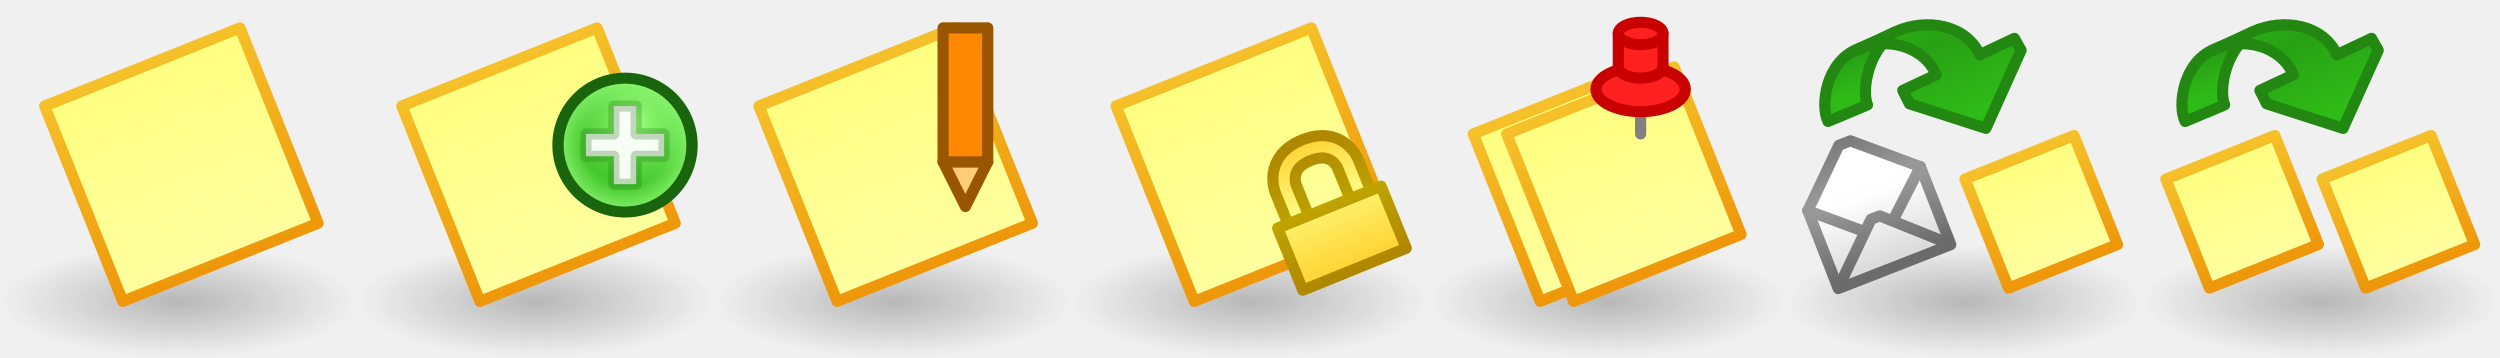
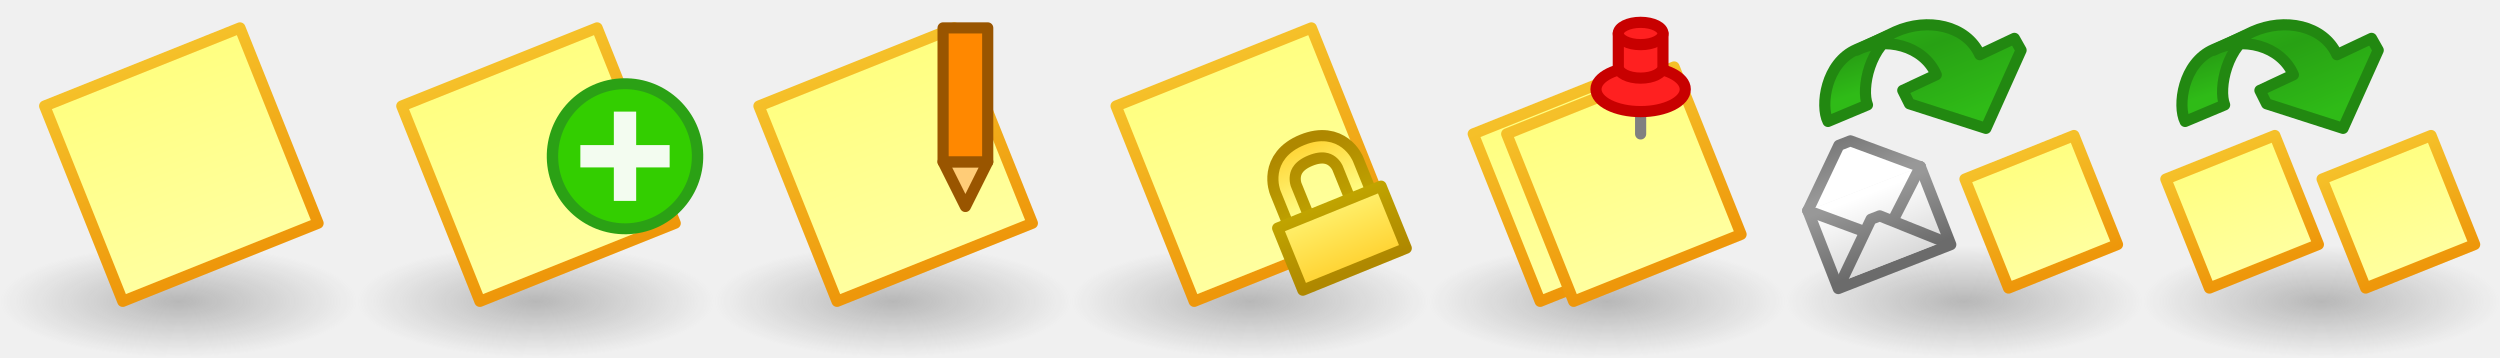
<svg xmlns="http://www.w3.org/2000/svg" xmlns:xlink="http://www.w3.org/1999/xlink" width="224" height="32" id="svg14106" version="1.1">
  <defs id="defs14108">
    <linearGradient id="linearGradient3767-0-9-1">
      <stop id="stop3769-8-5-8" offset="0" style="stop-color:#ffff80;stop-opacity:1;" />
      <stop id="stop3771-5-6-2" offset="1" style="stop-color:#ffffa0;stop-opacity:1;" />
    </linearGradient>
    <linearGradient id="linearGradient3898-9-5">
      <stop id="stop3900-2-6" offset="0" style="stop-color:#f5c029;stop-opacity:1;" />
      <stop id="stop3902-9-3" offset="1" style="stop-color:#ee970a;stop-opacity:1;" />
    </linearGradient>
    <linearGradient id="linearGradient3592-9">
      <stop id="stop3594-6" offset="0" style="stop-color:#777777;stop-opacity:0.467;" />
      <stop id="stop3596-3" offset="1" style="stop-color:#777777;stop-opacity:0;" />
-     </linearGradient>
-     <radialGradient xlink:href="#linearGradient5195-0" id="radialGradient4629" gradientUnits="userSpaceOnUse" gradientTransform="matrix(0.8447221,-1.3923892e-6,1.3343892e-6,0.8814524,446.1461,1.239711)" cx="2873.21" cy="11.074" fx="2873.21" fy="11.074" r="6.25" />
-     <linearGradient id="linearGradient5195-0">
-       <stop id="stop5197-6" offset="0" style="stop-color:#9bff7e;stop-opacity:1;" />
-       <stop id="stop5199-2-2" offset="1" style="stop-color:#2fba18;stop-opacity:1;" />
-     </linearGradient>
-     <radialGradient xlink:href="#linearGradient4073" id="radialGradient4631" gradientUnits="userSpaceOnUse" cx="2889" cy="5.5" fx="2889" fy="5.5" r="5.5" />
-     <linearGradient id="linearGradient4073">
-       <stop id="stop4075" offset="0" style="stop-color:#9bff7e;stop-opacity:0;" />
-       <stop style="stop-color:#9bff7e;stop-opacity:0.224;" offset="0.676" id="stop4081" />
-       <stop id="stop4077" offset="1" style="stop-color:#9bff7e;stop-opacity:0.677;" />
    </linearGradient>
    <linearGradient xlink:href="#linearGradient4584-6" id="linearGradient17406" gradientUnits="userSpaceOnUse" x1="434.5" y1="44.5" x2="434.5" y2="54" />
    <linearGradient id="linearGradient4584-6">
      <stop id="stop4586-6" offset="0" style="stop-color:#af8800;stop-opacity:1;" />
      <stop id="stop4588-0" offset="1" style="stop-color:#c7af00;stop-opacity:1;" />
    </linearGradient>
    <linearGradient xlink:href="#linearGradient4574-3" id="linearGradient17408" gradientUnits="userSpaceOnUse" gradientTransform="translate(0.5,1020.362)" x1="434" y1="44" x2="434" y2="50.5" />
    <linearGradient id="linearGradient4574-3">
      <stop id="stop4576-0" offset="0" style="stop-color:#ffd231;stop-opacity:1;" />
      <stop id="stop4578-6" offset="1" style="stop-color:#ffff88;stop-opacity:1;" />
    </linearGradient>
    <linearGradient y2="47.5" x2="434.5" y1="56.5" x1="434.5" gradientUnits="userSpaceOnUse" id="linearGradient3341" xlink:href="#linearGradient4574-3" />
    <linearGradient y2="47.5" x2="434.5" y1="56.5" x1="434.5" gradientUnits="userSpaceOnUse" id="linearGradient3343" xlink:href="#linearGradient4584-6" />
    <linearGradient id="linearGradient6008">
      <stop id="stop6010" offset="0" style="stop-color:#2fba18;stop-opacity:1;" />
      <stop style="stop-color:#28a114;stop-opacity:1;" offset="0.5" id="stop6120" />
      <stop id="stop6012" offset="1" style="stop-color:#2fbb17;stop-opacity:1;" />
    </linearGradient>
    <linearGradient xlink:href="#linearGradient3795" id="linearGradient8609" gradientUnits="userSpaceOnUse" gradientTransform="matrix(0.7557406,0,0,0.7557406,666.1902,1036.285)" x1="2282.939" y1="57" x2="2282.939" y2="41.783" />
    <linearGradient id="linearGradient3795">
      <stop style="stop-color:#dadada;stop-opacity:1;" offset="0" id="stop3797" />
      <stop style="stop-color:#ffffff;stop-opacity:1;" offset="1" id="stop3799" />
    </linearGradient>
    <linearGradient xlink:href="#linearGradient3633-25" id="linearGradient8611" gradientUnits="userSpaceOnUse" gradientTransform="matrix(0.7557406,0,0,0.7557406,666.1902,1036.285)" x1="2281.616" y1="41.783" x2="2281.616" y2="57" />
    <linearGradient id="linearGradient3633-25">
      <stop id="stop3635-50" offset="0" style="stop-color:#989898;stop-opacity:1;" />
      <stop id="stop3637-9" offset="1" style="stop-color:#6b6b6b;stop-opacity:1;" />
    </linearGradient>
    <linearGradient xlink:href="#linearGradient3633-25" id="linearGradient8613" gradientUnits="userSpaceOnUse" gradientTransform="matrix(0.7557406,0,0,0.7557406,686.9731,1035.151)" x1="2254.116" y1="43.283" x2="2254.116" y2="58.5" />
    <linearGradient xlink:href="#linearGradient3795" id="linearGradient8615" gradientUnits="userSpaceOnUse" gradientTransform="matrix(0.7557406,0,0,0.7557406,686.9731,1035.151)" x1="2254.116" y1="58.5" x2="2254.116" y2="43.283" />
    <linearGradient xlink:href="#linearGradient3633-25" id="linearGradient8617" gradientUnits="userSpaceOnUse" gradientTransform="matrix(0.7557406,0,0,0.7557406,686.9731,1035.151)" x1="2255.439" y1="43.283" x2="2255.439" y2="58.5" />
    <linearGradient xlink:href="#linearGradient3633-25" id="linearGradient8619" gradientUnits="userSpaceOnUse" gradientTransform="matrix(0.7557406,0,0,-0.7557406,686.9731,1098.573)" x1="2254.116" y1="43.283" x2="2254.116" y2="58.5" />
    <radialGradient xlink:href="#linearGradient3592-9" id="radialGradient3074" gradientUnits="userSpaceOnUse" gradientTransform="matrix(1,0,0,0.3125,-2.0003e-4,1038.925)" cx="16" cy="27" fx="16" fy="27" r="16" />
    <linearGradient xlink:href="#linearGradient3767-0-9-1" id="linearGradient3076" gradientUnits="userSpaceOnUse" gradientTransform="translate(-1.4584,1020.362)" x1="0.458" y1="11" x2="7.458" y2="29" />
    <linearGradient xlink:href="#linearGradient3898-9-5" id="linearGradient3078" gradientUnits="userSpaceOnUse" gradientTransform="translate(-2.4584,-9.04175e-5)" x1="-3.542" y1="1033.362" x2="3.458" y2="1051.362" />
    <linearGradient xlink:href="#linearGradient3767-0-9-1" id="linearGradient3080" gradientUnits="userSpaceOnUse" gradientTransform="translate(94,1020.362)" x1="11" y1="10" x2="17" y2="25" />
    <linearGradient xlink:href="#linearGradient3898-9-5" id="linearGradient3082" gradientUnits="userSpaceOnUse" gradientTransform="translate(93,1.7382813e-5)" x1="17" y1="1028.362" x2="23" y2="1043.362" />
    <linearGradient xlink:href="#linearGradient6008" id="linearGradient3105" gradientUnits="userSpaceOnUse" gradientTransform="translate(1.1345935e-4,1020.562)" x1="1501" y1="5" x2="1503" y2="11" />
    <linearGradient xlink:href="#linearGradient6008" id="linearGradient3107" gradientUnits="userSpaceOnUse" gradientTransform="translate(-3.2806452e-6,1020.562)" x1="1498.807" y1="4.216" x2="1504" y2="17" />
    <linearGradient xlink:href="#linearGradient3767-0-9-1" id="linearGradient3136" gradientUnits="userSpaceOnUse" gradientTransform="matrix(0.5579146,0,0,0.5579146,2253.014,1031.108)" x1="0.458" y1="11" x2="7.458" y2="29" />
    <linearGradient xlink:href="#linearGradient3898-9-5" id="linearGradient3138" gradientUnits="userSpaceOnUse" gradientTransform="matrix(0.5579146,0,0,0.5579146,2252.456,461.8332)" x1="-3.542" y1="1033.362" x2="3.458" y2="1051.362" />
    <radialGradient xlink:href="#linearGradient3592-9" id="radialGradient3144" gradientUnits="userSpaceOnUse" gradientTransform="matrix(1,0,0,0.3125,2240,1038.924)" cx="16" cy="27" fx="16" fy="27" r="16" />
  </defs>
  <g id="layer1" transform="translate(0,-1020.362)">
    <g id="g14161">
      <rect y="1042.362" x="0" height="10" width="32" id="use5170" style="fill:url(#radialGradient3074);fill-opacity:1;fill-rule:evenodd;stroke:none" />
      <path id="use5172" d="m 11,1047.362 -7,-17.5 17.5,-7 7,17.5 z" style="fill:url(#linearGradient3076);fill-opacity:1;stroke:url(#linearGradient3078);stroke-linejoin:round;stroke-opacity:1" />
    </g>
    <use x="0" y="0" xlink:href="#g14161" id="use14165" transform="translate(32,1.7382813e-5)" width="128" height="32" />
    <use x="0" y="0" xlink:href="#use14165" id="use14179" transform="translate(32,0)" width="128" height="32" />
    <g id="g3357" transform="translate(32,0)">
      <use height="32" width="128" transform="translate(96,1.7382813e-5)" id="use14151" xlink:href="#use5170" y="0" x="0" />
      <path id="path14986-1" d="m 106,1047.362 -6,-15 15,-6 6,15 z" style="fill:url(#linearGradient3080);fill-opacity:1;stroke:url(#linearGradient3082);stroke-linejoin:round;stroke-opacity:1" />
      <use height="32" width="128" transform="translate(3,0)" id="use15274" xlink:href="#path14986-1" y="0" x="0" />
      <g transform="translate(-864,1.7382813e-5)" id="g5229-0">
        <path style="fill:none;stroke:#808080;stroke-width:1px;stroke-linecap:round;stroke-linejoin:miter;stroke-opacity:1" d="m 979,1028.362 0,4" id="path3821-4" />
        <path style="fill:#ff2020;fill-opacity:1;stroke:#c80000;stroke-linejoin:round;stroke-opacity:1" id="path3800-4" d="m 23,6 c 0,1.105 -1.791,2 -4,2 -2.209,0 -4,-0.895 -4,-2 0,-1.105 1.791,-2 4,-2 2.209,0 4,0.895 4,2 z" transform="translate(960,1022.362)" />
        <path style="fill:#ff2020;fill-opacity:1;stroke:#c80000;stroke-linejoin:round;stroke-opacity:1" d="m 981,1026.362 c 0,0.552 -0.895,1 -2,1 -1.105,0 -2,-0.448 -2,-1 l 0,-3 4,0 z" id="path3798-6-9" />
        <path style="fill:#ff2020;fill-opacity:1;stroke:#c80000;stroke-linejoin:round;stroke-opacity:1" id="path3798-9" d="m 22,2 c 0,0.552 -0.895,1 -2,1 -1.105,0 -2,-0.448 -2,-1 0,-0.552 0.895,-1 2,-1 1.105,0 2,0.448 2,1 z" transform="translate(959,1021.362)" />
      </g>
    </g>
    <g id="g6242" transform="translate(-68,0)">
      <path id="path3966-4-44" d="m 152.5,1034.862 2,4 2,-4 z" style="fill:#ffcc77;fill-opacity:1;stroke:#995500;stroke-width:1px;stroke-linecap:butt;stroke-linejoin:round;stroke-opacity:1" />
      <path id="path3158-9-6-5" d="m 152.5,1022.862 4,0 0,12 -4,0 z" style="fill:#ff8800;fill-opacity:1;stroke:#995500;stroke-width:1px;stroke-linecap:round;stroke-linejoin:round;stroke-opacity:1" />
    </g>
-     <g id="g5344" transform="translate(-2827.5,19.49995)">
-       <path transform="matrix(1.041751,0,0,0.9983485,-108.6679,1000.884)" d="m 2877.999,12.878 c 0.064,3.313 -2.457,6.053 -5.632,6.12 -3.175,0.067 -5.801,-2.564 -5.865,-5.877 -0.064,-3.313 2.457,-6.053 5.632,-6.12 3.167,-0.067 5.789,2.551 5.865,5.854" id="path5322" style="fill:url(#radialGradient4629);fill-opacity:1;stroke:#19640c;stroke-width:1;stroke-linecap:round;stroke-linejoin:round;stroke-miterlimit:4;stroke-opacity:1;stroke-dasharray:none" />
-       <path transform="translate(-5.5,1008.362)" d="m 2894.499,5.389 c 0.061,3.037 -2.35,5.549 -5.387,5.61 -3.037,0.062 -5.549,-2.35 -5.61,-5.387 -0.061,-3.037 2.35,-5.549 5.387,-5.61 3.029,-0.061 5.537,2.338 5.61,5.367" id="path5334" style="fill:url(#radialGradient4631);fill-opacity:1;stroke:none" />
-       <path id="path5290" d="m 2880,1014.862 0,-2 2.5,0 0,-2.5 2,0 0,2.5 2.5,0 0,2 -2.5,0 0,2.5 -2,0 0,-2.5 z" style="fill:#ffffff;fill-opacity:0.941;stroke:#19640c;stroke-width:1px;stroke-linecap:round;stroke-linejoin:round;stroke-opacity:0.251" />
-     </g>
    <use x="0" y="0" xlink:href="#g14161" id="use3345" transform="translate(96,1.7382813e-5)" width="128" height="32" />
    <g id="use5088" transform="matrix(0.9265331,-0.3762132,0.3762132,0.9265331,-686.8039,210.3854)">
      <path transform="translate(0,1020.362)" id="path16612" d="m 432,50.5 0,-3 c 0,0 0,-2.5 3,-2.5 3,0 3,2.5 3,2.5 l 0,3" style="fill:none;stroke:url(#linearGradient17406);stroke-width:3;stroke-linecap:round;stroke-linejoin:round;stroke-miterlimit:4;stroke-opacity:1;stroke-dasharray:none" />
      <path style="fill:none;stroke:url(#linearGradient17408);stroke-width:1px;stroke-linecap:round;stroke-linejoin:round;stroke-opacity:1" d="m 432,1070.862 0,-3 c 0,0 0,-2.5 3,-2.5 3,0 3,2.5 3,2.5 l 0,3" id="path16614" />
      <path style="fill:url(#linearGradient3341);fill-opacity:1;stroke:url(#linearGradient3343);stroke-width:1px;stroke-linecap:round;stroke-linejoin:round;stroke-opacity:1" d="m 430,56.5 0,-6 10,0 0,6 z" id="path16616" transform="translate(0,1020.362)" />
    </g>
    <g id="g4371" transform="translate(-2080,3.8359375e-4)">
      <rect style="fill:url(#radialGradient3144);fill-opacity:1;fill-rule:evenodd;stroke:none" id="use4191" width="32" height="10" x="2240" y="1042.362" />
      <g id="use6091" transform="translate(735.788,-0.300402)">
        <path id="path8591" d="m 1510.563,1025.093 c -2.78,1.201 -3.266,5.063 -2.562,6.45 l 3.537,-1.482 c -0.575,-1.415 0.158,-5.461 2.922,-6.66 z" style="fill:url(#linearGradient3105);fill-opacity:1;stroke:#228811;stroke-width:1;stroke-linecap:round;stroke-linejoin:round;stroke-miterlimit:4;stroke-opacity:1;stroke-dasharray:none;stroke-dashoffset:0" />
        <path id="path8593" d="m 1517.7,1027.362 -3,1.4 0.6,1.2 6.85,2.2 3.15,-7 -0.6,-1.062 -3.1,1.463 c -1.2,-2.643 -4.696,-3.336 -7.556,-2.058 l -3.481,1.652 c 2.547,-1.271 5.997,-0.426 7.138,2.206 z" style="fill:url(#linearGradient3107);fill-opacity:1;stroke:#228811;stroke-width:1;stroke-linecap:round;stroke-linejoin:round;stroke-miterlimit:4;stroke-opacity:1;stroke-dasharray:none;stroke-dashoffset:0" />
      </g>
      <path id="path6133" d="m 2259.965,1046.172 -3.905,-9.764 9.764,-3.905 3.905,9.764 z" style="fill:url(#linearGradient3136);fill-opacity:1;stroke:url(#linearGradient3138);stroke-width:1;stroke-linejoin:round;stroke-miterlimit:4;stroke-opacity:1;stroke-dasharray:none" />
      <g style="stroke-width:1.802;stroke-miterlimit:4;stroke-dasharray:none" transform="matrix(0.5169113,-0.2019099,0.2019099,0.5169113,794.2576,969.1172)" id="use6095">
        <path style="fill:url(#linearGradient8609);fill-opacity:1;stroke:url(#linearGradient8611);stroke-width:1.802;stroke-linecap:round;stroke-linejoin:round;stroke-miterlimit:4;stroke-opacity:1;stroke-dasharray:none" d="m 2403.5,1066.862 0,13.5 -19.5,0 0,-13.5" id="path8601" />
        <path id="path8603" d="m 2384,1066.862 9,8 1.5,0 9,-8" style="fill:none;stroke:url(#linearGradient8613);stroke-width:1.802;stroke-linecap:round;stroke-linejoin:round;stroke-miterlimit:4;stroke-opacity:1;stroke-dasharray:none" />
        <path id="path8605" d="m 2384.861,1079.502 8.139,-7.64 1.5,0 8.139,7.64" style="fill:url(#linearGradient8615);fill-opacity:1;stroke:url(#linearGradient8617);stroke-width:1.802;stroke-linecap:round;stroke-linejoin:round;stroke-miterlimit:4;stroke-opacity:1;stroke-dasharray:none" />
        <path style="fill:#ffffff;fill-opacity:1;stroke:url(#linearGradient8619);stroke-width:1.802;stroke-linecap:round;stroke-linejoin:round;stroke-miterlimit:4;stroke-opacity:1;stroke-dasharray:none" d="m 2384,1066.862 8.5,-8 2,0 9,8" id="path8607" />
      </g>
      <use x="0" y="0" xlink:href="#use4191" id="use3159" transform="translate(32,0)" width="224" height="32" />
      <use x="0" y="0" xlink:href="#use6091" id="use3161" transform="translate(32,0)" width="224" height="32" />
      <use x="0" y="0" xlink:href="#path6133" id="use3163" transform="translate(31.9996,0)" width="224" height="32" />
      <use x="0" y="0" xlink:href="#path6133" id="use3165" transform="translate(17.9996,0)" width="224" height="32" />
    </g>
+     <g id="g6634" transform="translate(-19.99987,1.000113)">
+       <path style="fill:#33ce00;fill-opacity:1;stroke:#2ba115;stroke-width:0.981;stroke-linecap:round;stroke-linejoin:round;stroke-miterlimit:4;stroke-opacity:1;stroke-dasharray:none" id="path6624" d="m 2878.488,12.868 c 0.07,3.595 -2.667,6.568 -6.112,6.641 -3.445,0.073 -6.295,-2.782 -6.365,-6.377 -0.07,-3.595 2.667,-6.568 6.112,-6.641 3.436,-0.073 6.281,2.768 6.364,6.353" transform="matrix(1.041751,0,0,0.9983485,-2916.168,1020.384)" />
+       <path style="fill:#ffffff;fill-opacity:0.941;stroke:none" d="m 72,1034.362 0,-2 3,0 0,-3 2,0 0,3 3,0 0,2 -3,0 0,3 -2,0 0,-3 z" id="path6628" />
+     </g>
  </g>
</svg>
